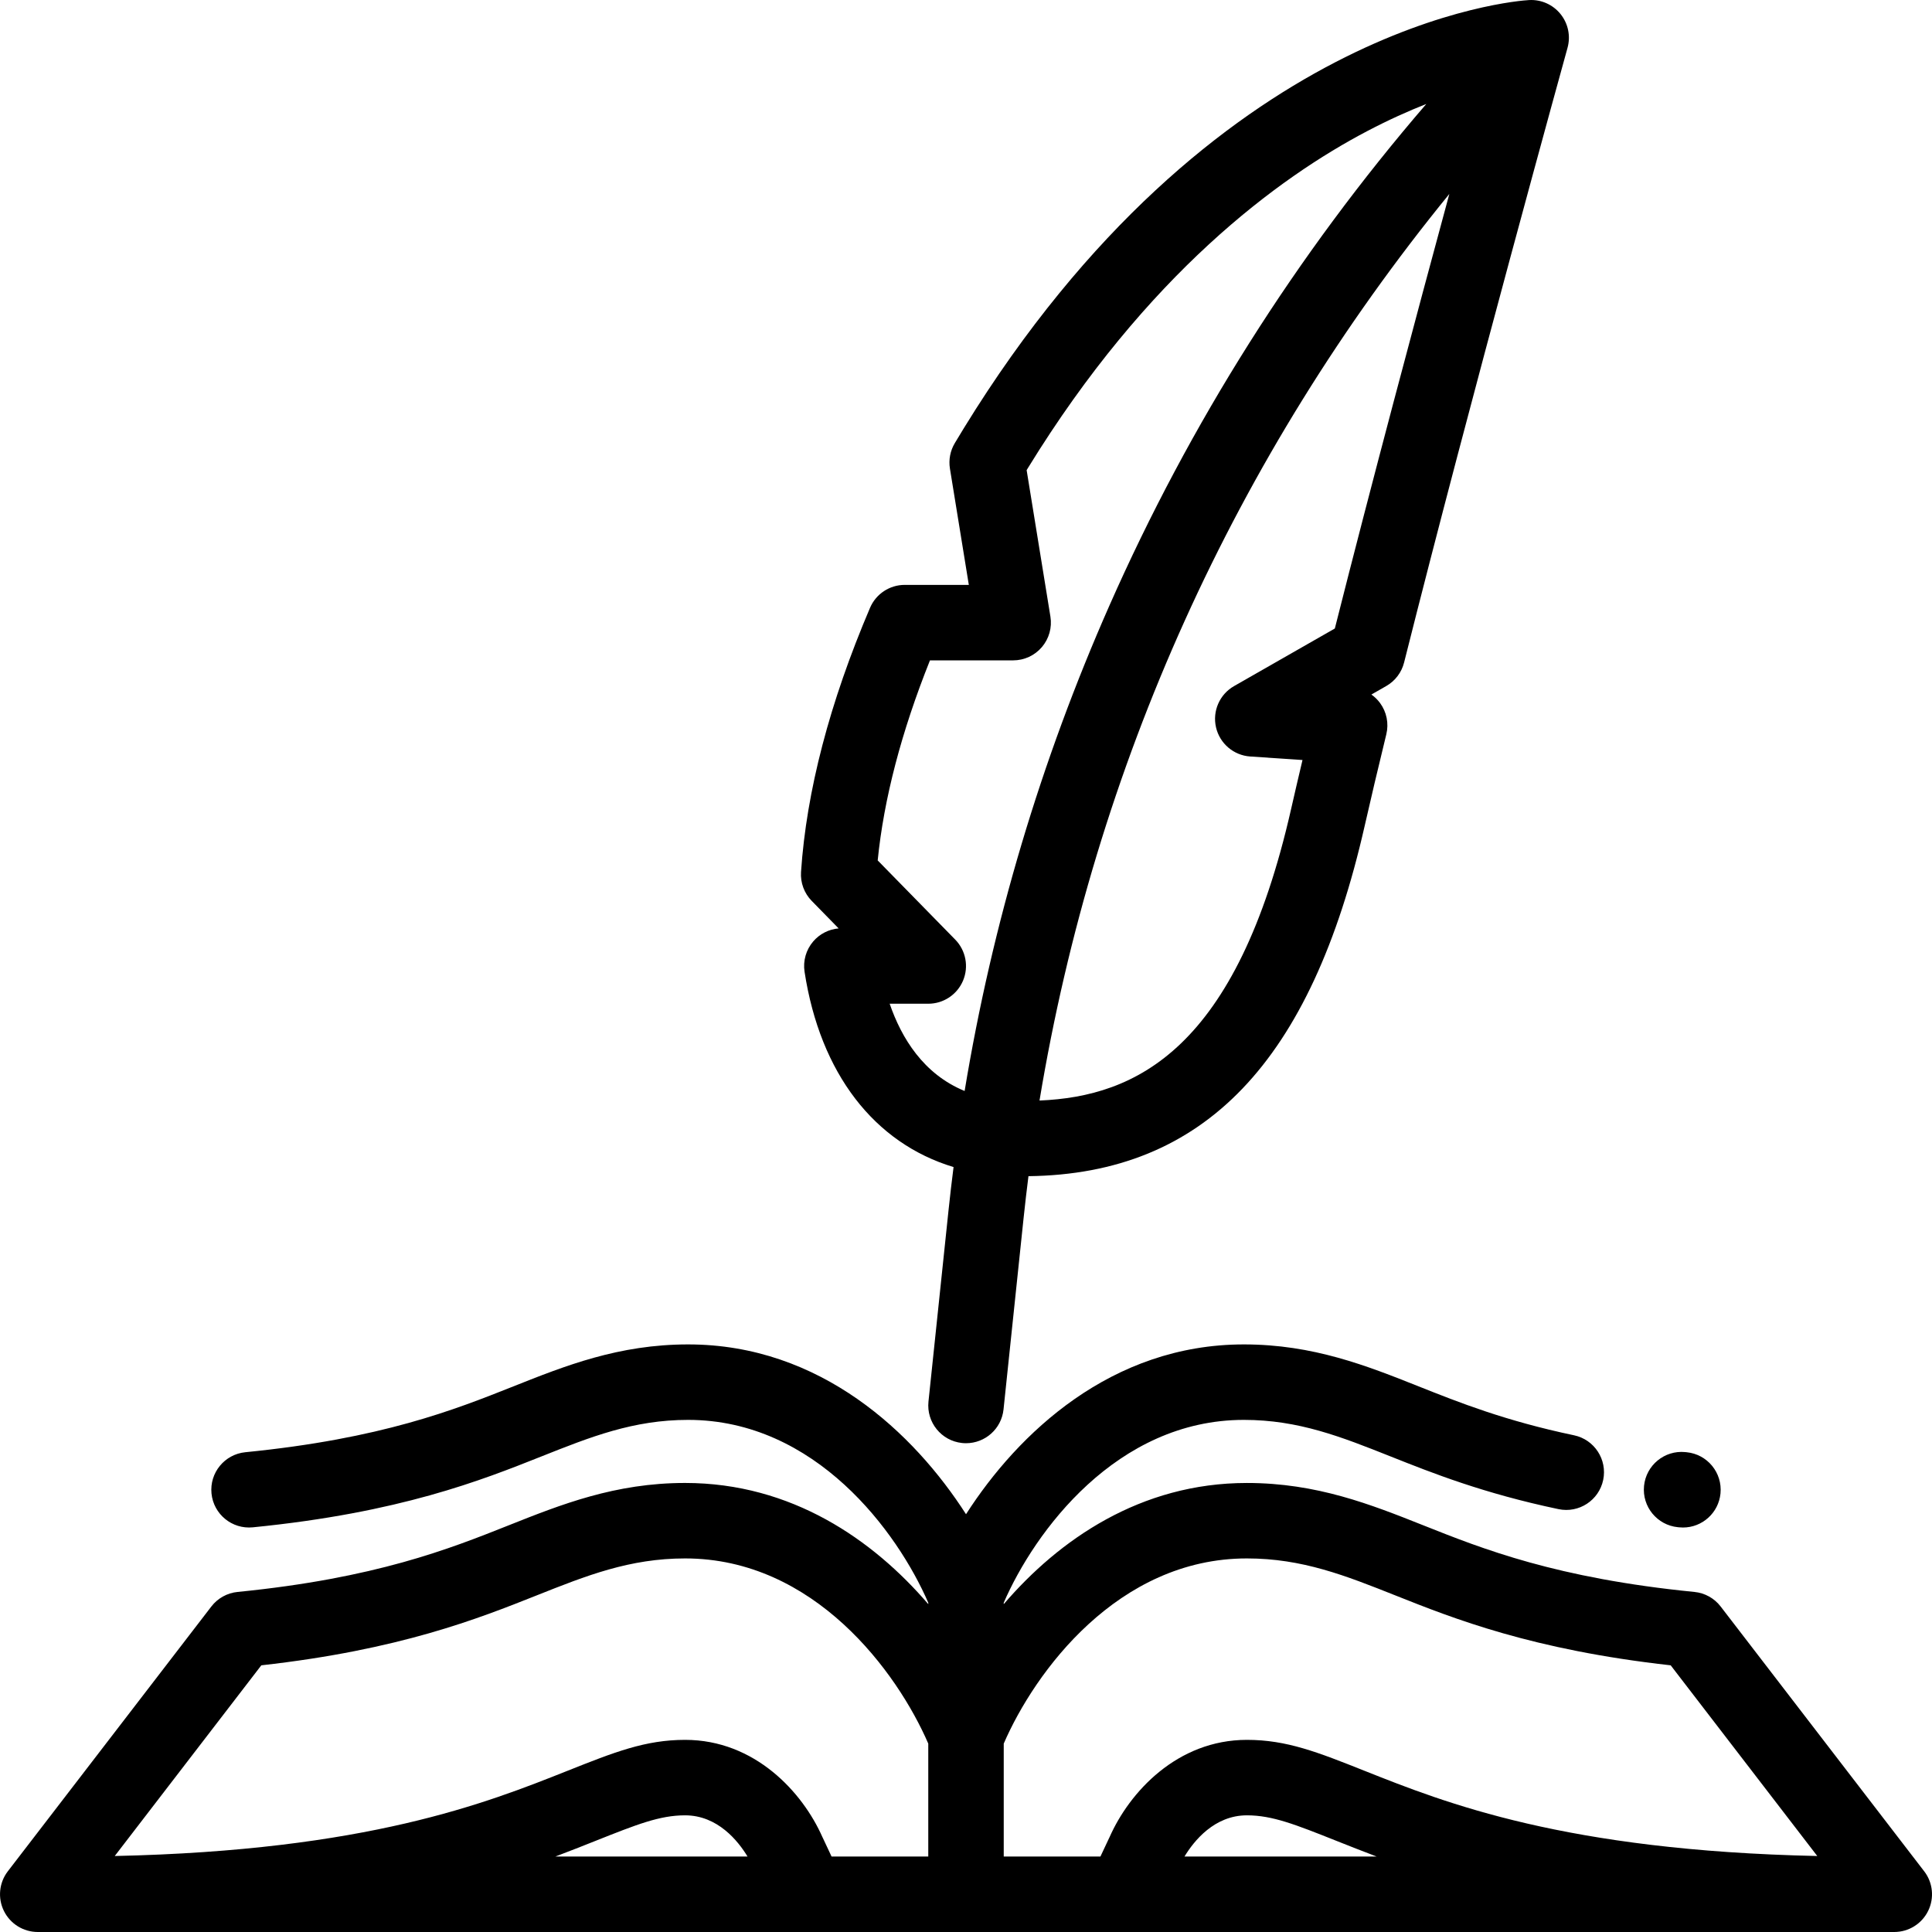
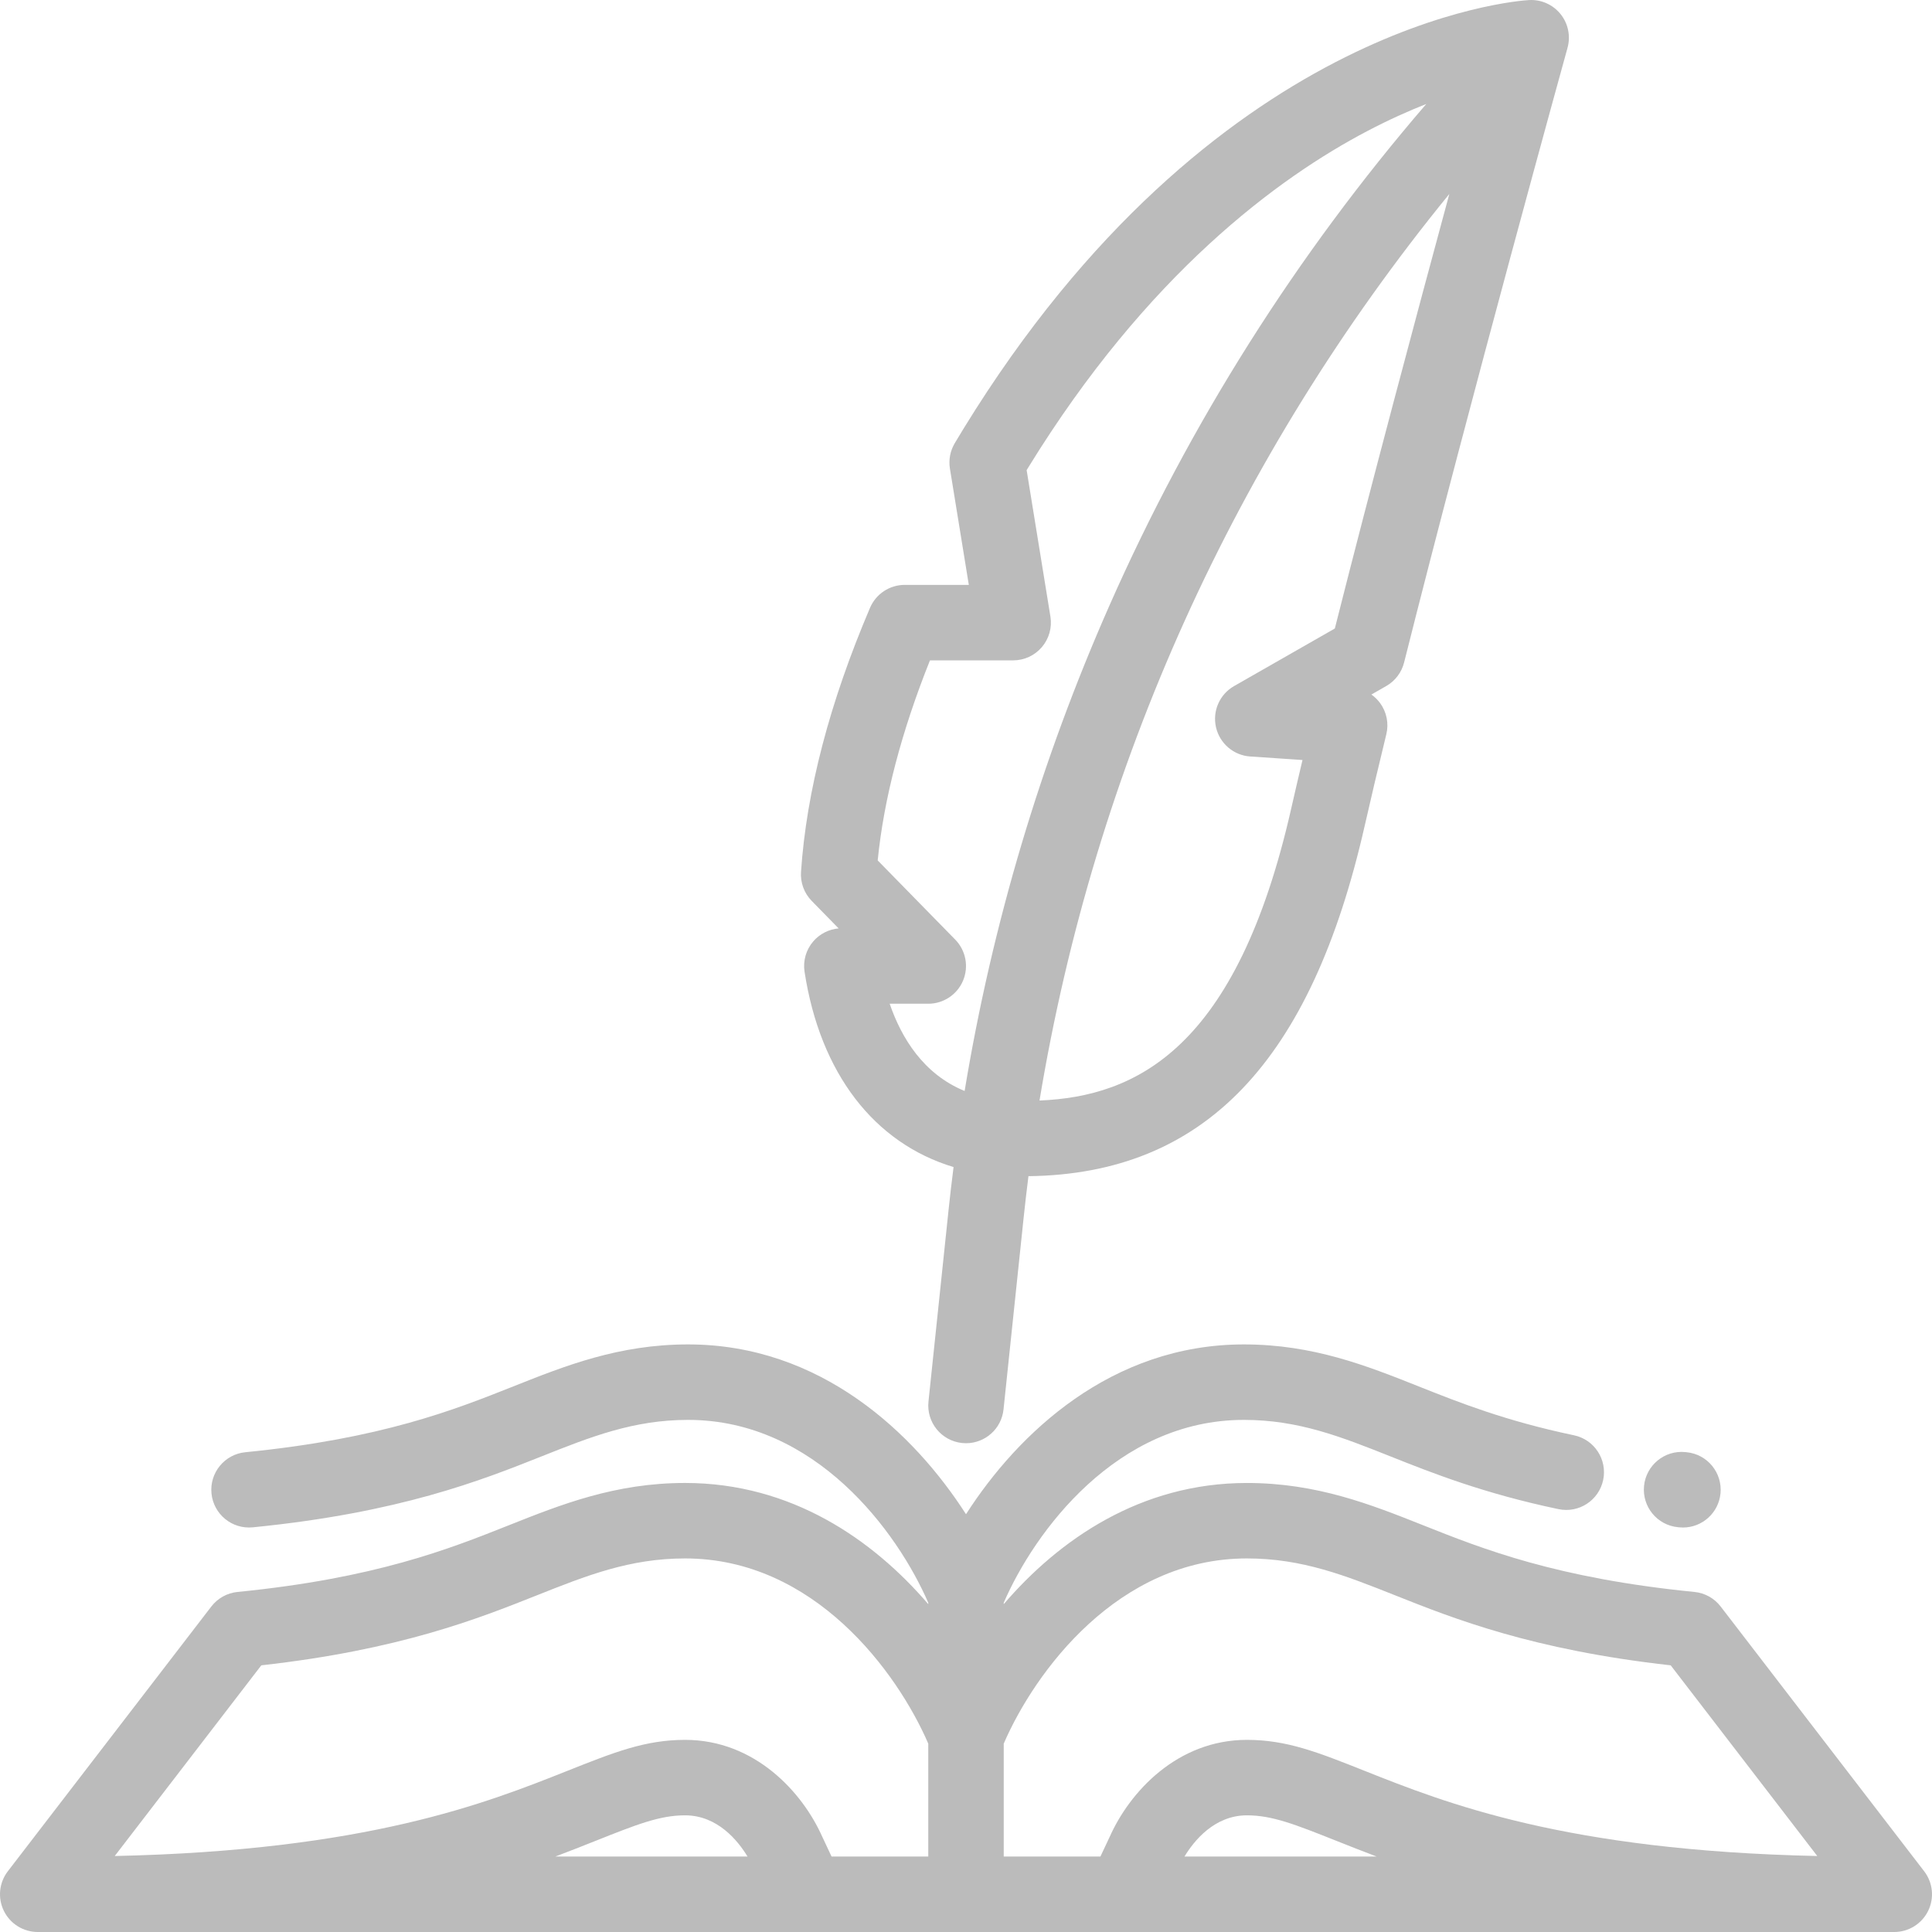
- <svg xmlns="http://www.w3.org/2000/svg" height="512pt" viewBox="0 0 512 512.001" width="512pt">
-   <path d="m509.926 495.906-53.934-70.164c-1.68-2.191-4.191-3.586-6.941-3.859-36.59-3.629-56.125-11.398-71.828-17.645-13.891-5.523-28.25-11.234-46.781-11.234-28.227 0-49.805 15.051-64.441 32.109v-.371c8.152-18.797 29.883-48.457 63.641-48.457 14.523 0 25.832 4.5 38.938 9.711 10.934 4.348 24.543 9.762 44.438 13.941 5.406 1.137 10.707-2.324 11.844-7.73 1.133-5.402-2.328-10.707-7.73-11.84-18.215-3.828-30.402-8.676-41.164-12.957-13.75-5.469-27.969-11.125-46.324-11.125-35.145 0-59.879 23.551-73.641 45-13.762-21.449-38.496-45-73.645-45-18.352 0-32.574 5.656-46.328 11.129-15.52 6.172-34.836 13.855-71.016 17.441-5.496.547-9.508 5.441-8.965 10.938.547 5.496 5.445 9.508 10.941 8.965 38.977-3.867 60.625-12.477 76.434-18.762 13.098-5.211 24.41-9.711 38.934-9.711 33.762 0 55.496 29.664 63.645 48.461v.367c-14.641-17.059-36.215-32.113-64.445-32.113-18.527 0-32.891 5.715-46.789 11.242-15.695 6.242-35.227 14.012-71.82 17.641-2.746.273-5.258 1.668-6.941 3.859l-53.93 70.164c-2.324 3.02-2.727 7.098-1.043 10.516 1.684 3.414 5.16 5.578 8.969 5.578h492c3.809 0 7.285-2.164 8.969-5.578 1.684-3.418 1.281-7.496-1.043-10.516zm-179.484-82.906c14.699 0 26.141 4.551 39.398 9.824 15.375 6.117 36.223 14.406 72.91 18.504l38.844 50.535c-66.832-1.441-98.551-14.059-119.961-22.574-12.426-4.941-20.633-8.207-31.191-8.207-18.48 0-31.148 13.871-36.398 25.785-.047.094-.094.188-.141.285l-2.277 4.848h-25.625v-29.926c8.242-19.023 30.246-49.074 64.441-49.074zm-261.191 28.328c36.688-4.098 57.531-12.391 72.918-18.508 13.246-5.27 24.691-9.82 39.387-9.82 34.195 0 56.203 30.051 64.445 49.074v29.926h-25.629l-2.273-4.848c-.047-.098-.094-.191-.141-.285-5.254-11.914-17.918-25.785-36.398-25.785-10.559 0-18.766 3.266-31.191 8.207-21.41 8.516-53.133 21.133-119.961 22.574zm88.512 46.543c11.008-4.379 17.07-6.789 23.793-6.789 8.629 0 14.047 6.789 16.547 10.918h-50.922c3.805-1.434 7.305-2.824 10.582-4.129zm156.137 4.129c2.5-4.129 7.918-10.918 16.543-10.918 6.727 0 12.789 2.41 23.801 6.793 3.273 1.301 6.777 2.691 10.578 4.125zm0 0" />
-   <path d="m444.656 404.723.363.035c.332.031.664.051.988.051 5.086 0 9.434-3.859 9.941-9.023.539-5.496-3.477-10.391-8.973-10.93l-.355-.035c-5.496-.547-10.391 3.473-10.934 8.969-.543 5.496 3.473 10.391 8.969 10.934zm0 0" />
-   <path d="m222.246 246.039c-2.598.223-5.023 1.453-6.734 3.449-1.902 2.215-2.738 5.148-2.297 8.031 4.145 26.996 18.512 45.441 39.488 51.766-.48 3.781-.926 7.566-1.324 11.363l-5.324 50.777c-.574 5.492 3.41 10.414 8.902 10.988.355.039.707.055 1.055.055 5.055 0 9.395-3.816 9.934-8.957l5.324-50.777c.387-3.691.82-7.367 1.281-11.035 46.516-.574 74.914-30.234 89.129-92.949 1.582-6.977 3.5-15.102 5.707-24.152.699-2.867.098-5.895-1.648-8.277-.648-.883-1.43-1.645-2.305-2.262l3.934-2.25c2.363-1.348 4.074-3.605 4.734-6.246 17.473-69.531 43.051-161.965 43.309-162.891.863-3.109.172-6.441-1.855-8.949-2.023-2.512-5.148-3.898-8.355-3.703-3.387.191-83.723 5.996-149.758 113.43-.82 1.332-1.617 2.652-2.406 3.977-1.215 2.023-1.672 4.414-1.297 6.742l5.008 30.832h-16.98c-4.008 0-7.625 2.391-9.199 6.074-10.707 25.09-16.859 48.641-18.289 70.008-.191 2.84.84 5.629 2.832 7.664zm131.5-79.48-26.707 15.262c-3.828 2.188-5.773 6.625-4.785 10.922.988 4.297 4.676 7.441 9.074 7.738l13.848.93c-1.102 4.641-2.105 8.957-3.004 12.918-14.434 63.688-41.09 76.262-66.691 77.324 14.672-88.473 51.801-170.633 108.609-240.254-8.727 32.188-20.637 76.727-30.344 115.16zm-107.297 8.445h22.051c2.93 0 5.715-1.289 7.617-3.523 1.898-2.234 2.723-5.188 2.254-8.082l-6.301-38.809c.133-.223.27-.441.406-.664 31.527-51.293 66.285-76.82 89.891-89.203 5.59-2.934 10.832-5.281 15.617-7.172-34.41 39.953-62.645 84.613-83.965 132.898-18.199 41.211-31.059 84.367-38.383 128.672-10.891-4.461-16.73-14.008-19.863-23.121h10.227c4.027 0 7.66-2.414 9.219-6.125 1.559-3.707.742-7.992-2.074-10.871l-20.547-20.984c1.617-16.25 6.266-34.039 13.852-53.016zm0 0" />
+ <svg xmlns="http://www.w3.org/2000/svg" width="512px" height="512px" viewBox="0 0 512 512" version="1.1">
+   <g id="Page-1" stroke="none" stroke-width="1" fill="none" fill-rule="evenodd">
+     <g id="history" fill="#BBBBBB" fill-rule="nonzero">
+       <path d="M509.926,495.906 L455.992,425.742 C454.312,423.551 451.801,422.156 449.051,421.883 C412.461,418.254 392.926,410.484 377.223,404.238 C363.332,398.715 348.973,393.004 330.441,393.004 C302.215,393.004 280.637,408.055 266,425.113 L266,424.742 C274.152,405.945 295.883,376.285 329.641,376.285 C344.164,376.285 355.473,380.785 368.578,385.996 C379.512,390.344 393.121,395.758 413.016,399.938 C418.422,401.074 423.723,397.613 424.859,392.207 C425.992,386.805 422.531,381.5 417.129,380.367 C398.914,376.539 386.727,371.691 375.965,367.41 C362.215,361.941 347.996,356.285 329.641,356.285 C294.496,356.285 269.762,379.836 256,401.285 C242.238,379.836 217.504,356.285 182.355,356.285 C164.004,356.285 149.781,361.941 136.027,367.414 C120.508,373.586 101.191,381.27 65.012,384.855 C59.516,385.402 55.504,390.297 56.047,395.793 C56.594,401.289 61.492,405.301 66.988,404.758 C105.965,400.891 127.613,392.281 143.422,385.996 C156.52,380.785 167.832,376.285 182.355,376.285 C216.117,376.285 237.852,405.949 246,424.746 L246,425.113 C231.359,408.055 209.785,393 181.555,393 C163.027,393 148.664,398.715 134.766,404.242 C119.07,410.484 99.539,418.254 62.945,421.883 C60.199,422.156 57.688,423.551 56.004,425.742 L2.074,495.906 C-0.25,498.926 -0.652,503.004 1.031,506.422 C2.715,509.836 6.191,512 10,512 L502,512 C505.809,512 509.285,509.836 510.969,506.422 C512.652,503.004 512.25,498.926 509.926,495.906 L509.926,495.906 Z M330.441,413 C345.141,413 356.582,417.551 369.84,422.824 C385.215,428.941 406.062,437.23 442.75,441.328 L481.594,491.863 C414.762,490.422 383.043,477.805 361.633,469.289 C349.207,464.348 341,461.082 330.441,461.082 C311.961,461.082 299.293,474.953 294.043,486.867 C293.996,486.961 293.949,487.055 293.902,487.152 L291.625,492 L266,492 L266,462.074 C274.242,443.051 296.246,413 330.441,413 L330.441,413 Z M69.25,441.328 C105.938,437.23 126.781,428.938 142.168,422.82 C155.414,417.551 166.859,413 181.555,413 C215.75,413 237.758,443.051 246,462.074 L246,492 L220.371,492 L218.098,487.152 C218.051,487.055 218.004,486.961 217.957,486.867 C212.703,474.953 200.039,461.082 181.559,461.082 C171,461.082 162.793,464.348 150.367,469.289 C128.957,477.805 97.234,490.422 30.406,491.863 L69.25,441.328 Z M157.762,487.871 C168.77,483.492 174.832,481.082 181.555,481.082 C190.184,481.082 195.602,487.871 198.102,492 L147.18,492 C150.984,490.566 154.484,489.176 157.762,487.871 L157.762,487.871 Z M313.898,492 C316.398,487.871 321.816,481.082 330.441,481.082 C337.168,481.082 343.23,483.492 354.242,487.875 C357.516,489.176 361.02,490.566 364.82,492 L313.898,492 Z" id="Shape" />
+       <path d="M444.656,404.723 L445.02,404.758 C445.352,404.789 445.684,404.809 446.008,404.809 C451.094,404.809 455.441,400.949 455.949,395.785 C456.488,390.289 452.473,385.395 446.977,384.855 L446.621,384.82 C441.125,384.273 436.23,388.293 435.688,393.789 C435.145,399.285 439.16,404.18 444.656,404.723 L444.656,404.723 Z" id="Path" />
+       <path d="M222.246,246.039 C219.648,246.262 217.223,247.492 215.512,249.488 C213.609,251.703 212.773,254.637 213.215,257.52 C217.359,284.516 231.727,302.961 252.703,309.285 C252.223,313.066 251.777,316.852 251.379,320.648 L246.055,371.426 C245.48,376.918 249.465,381.84 254.957,382.414 C255.312,382.453 255.664,382.469 256.012,382.469 C261.066,382.469 265.406,378.652 265.945,373.512 L271.27,322.734 C271.656,319.043 272.09,315.367 272.551,311.699 C319.066,311.125 347.465,281.465 361.68,218.75 C363.262,211.773 365.18,203.648 367.387,194.598 C368.086,191.73 367.484,188.703 365.738,186.32 C365.09,185.438 364.309,184.676 363.434,184.059 L367.367,181.809 C369.73,180.461 371.441,178.203 372.102,175.562 C389.574,106.031 415.152,13.598 415.41,12.672 C416.273,9.562 415.582,6.23 413.555,3.723 C411.531,1.211 408.406,-0.176 405.199,0.02 C401.812,0.211 321.477,6.016 255.441,113.449 C254.621,114.781 253.824,116.102 253.035,117.426 C251.82,119.449 251.363,121.84 251.738,124.168 L256.746,155 L239.766,155 C235.758,155 232.141,157.391 230.566,161.074 C219.859,186.164 213.707,209.715 212.277,231.082 C212.086,233.922 213.117,236.711 215.109,238.746 L222.246,246.039 Z M353.746,166.559 L327.039,181.82 C323.211,184.008 321.266,188.445 322.254,192.742 C323.242,197.039 326.93,200.184 331.328,200.48 L345.176,201.41 C344.074,206.051 343.07,210.367 342.172,214.328 C327.738,278.016 301.082,290.59 275.48,291.652 C290.152,203.18 327.281,121.02 384.09,51.398 C375.363,83.586 363.453,128.125 353.746,166.559 L353.746,166.559 Z M246.449,175.004 L268.5,175.004 C271.43,175.004 274.215,173.715 276.117,171.48 C278.016,169.246 278.84,166.293 278.371,163.398 L272.07,124.59 C272.203,124.367 272.34,124.148 272.477,123.926 C304.004,72.633 338.762,47.105 362.367,34.723 C367.957,31.789 373.199,29.441 377.984,27.551 C343.574,67.504 315.34,112.164 294.02,160.449 C275.82,201.66 262.961,244.816 255.637,289.121 C244.746,284.66 238.906,275.113 235.773,266 L246,266 C250.027,266 253.66,263.586 255.219,259.875 C256.777,256.168 255.961,251.883 253.145,249.004 L232.598,228.02 C234.215,211.77 238.863,193.98 246.449,175.004 L246.449,175.004 Z" id="Shape" />
+     </g>
+   </g>
</svg>
